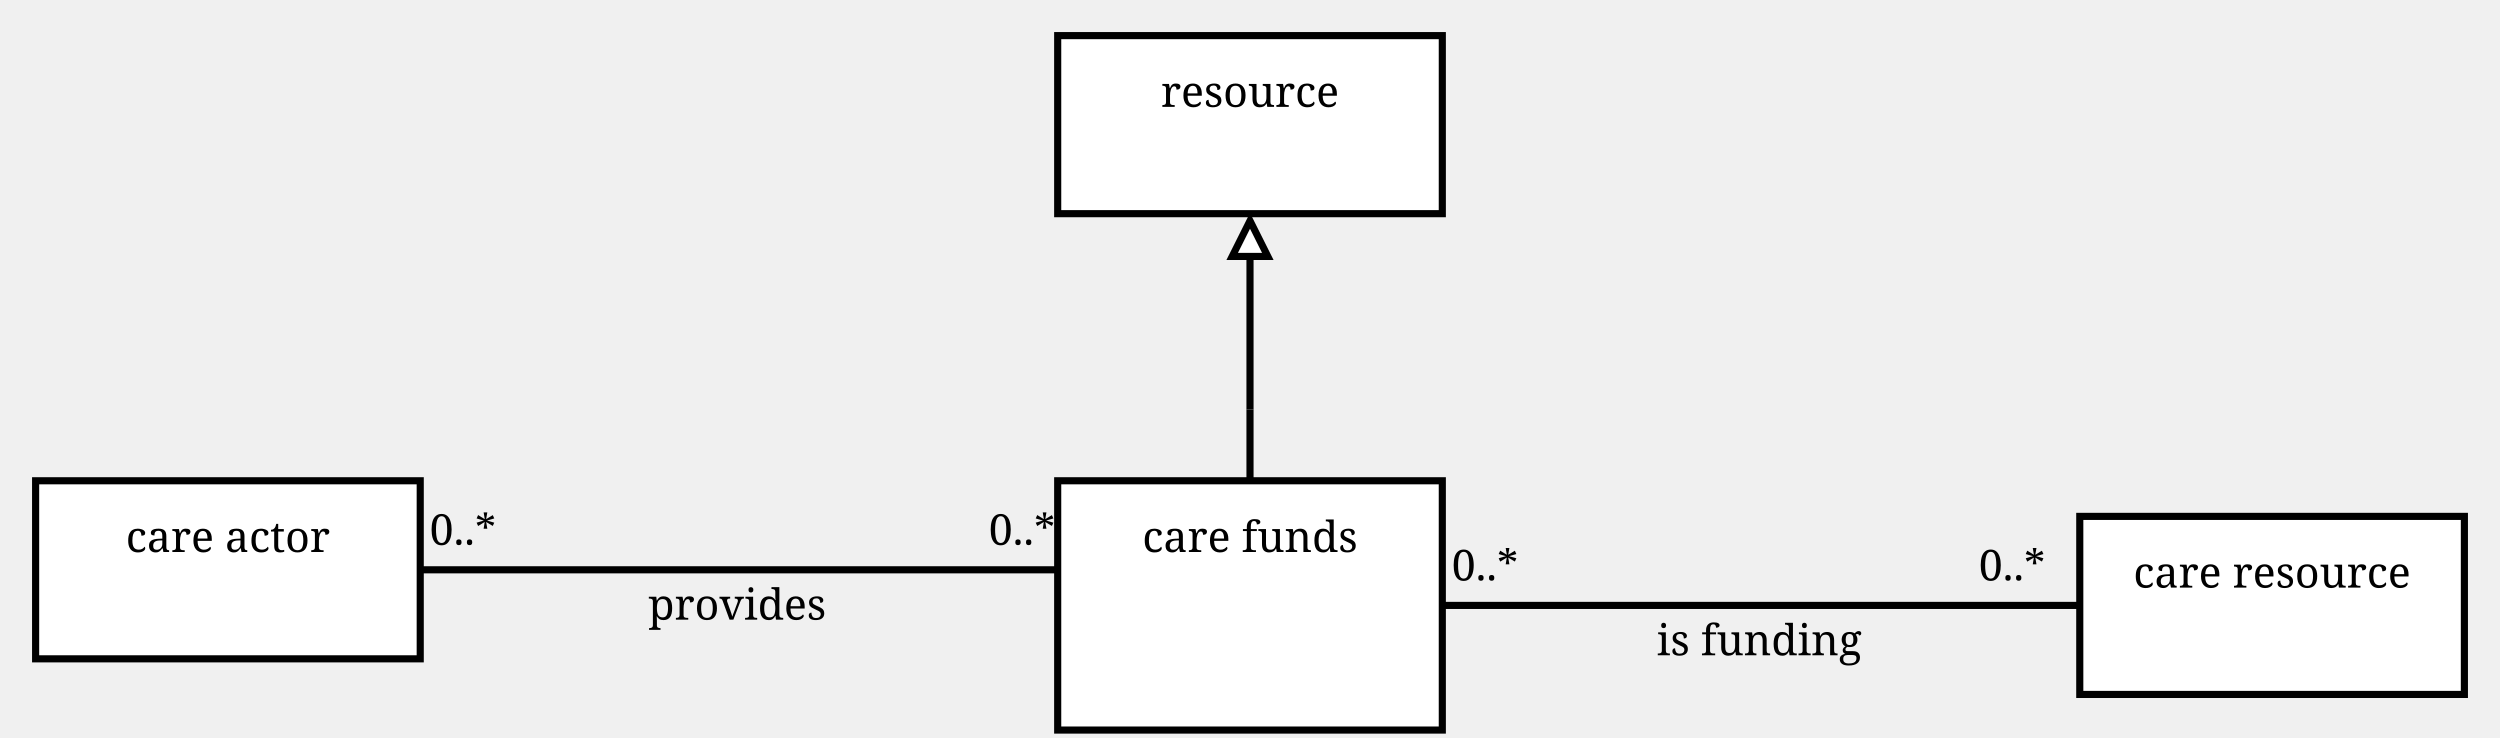
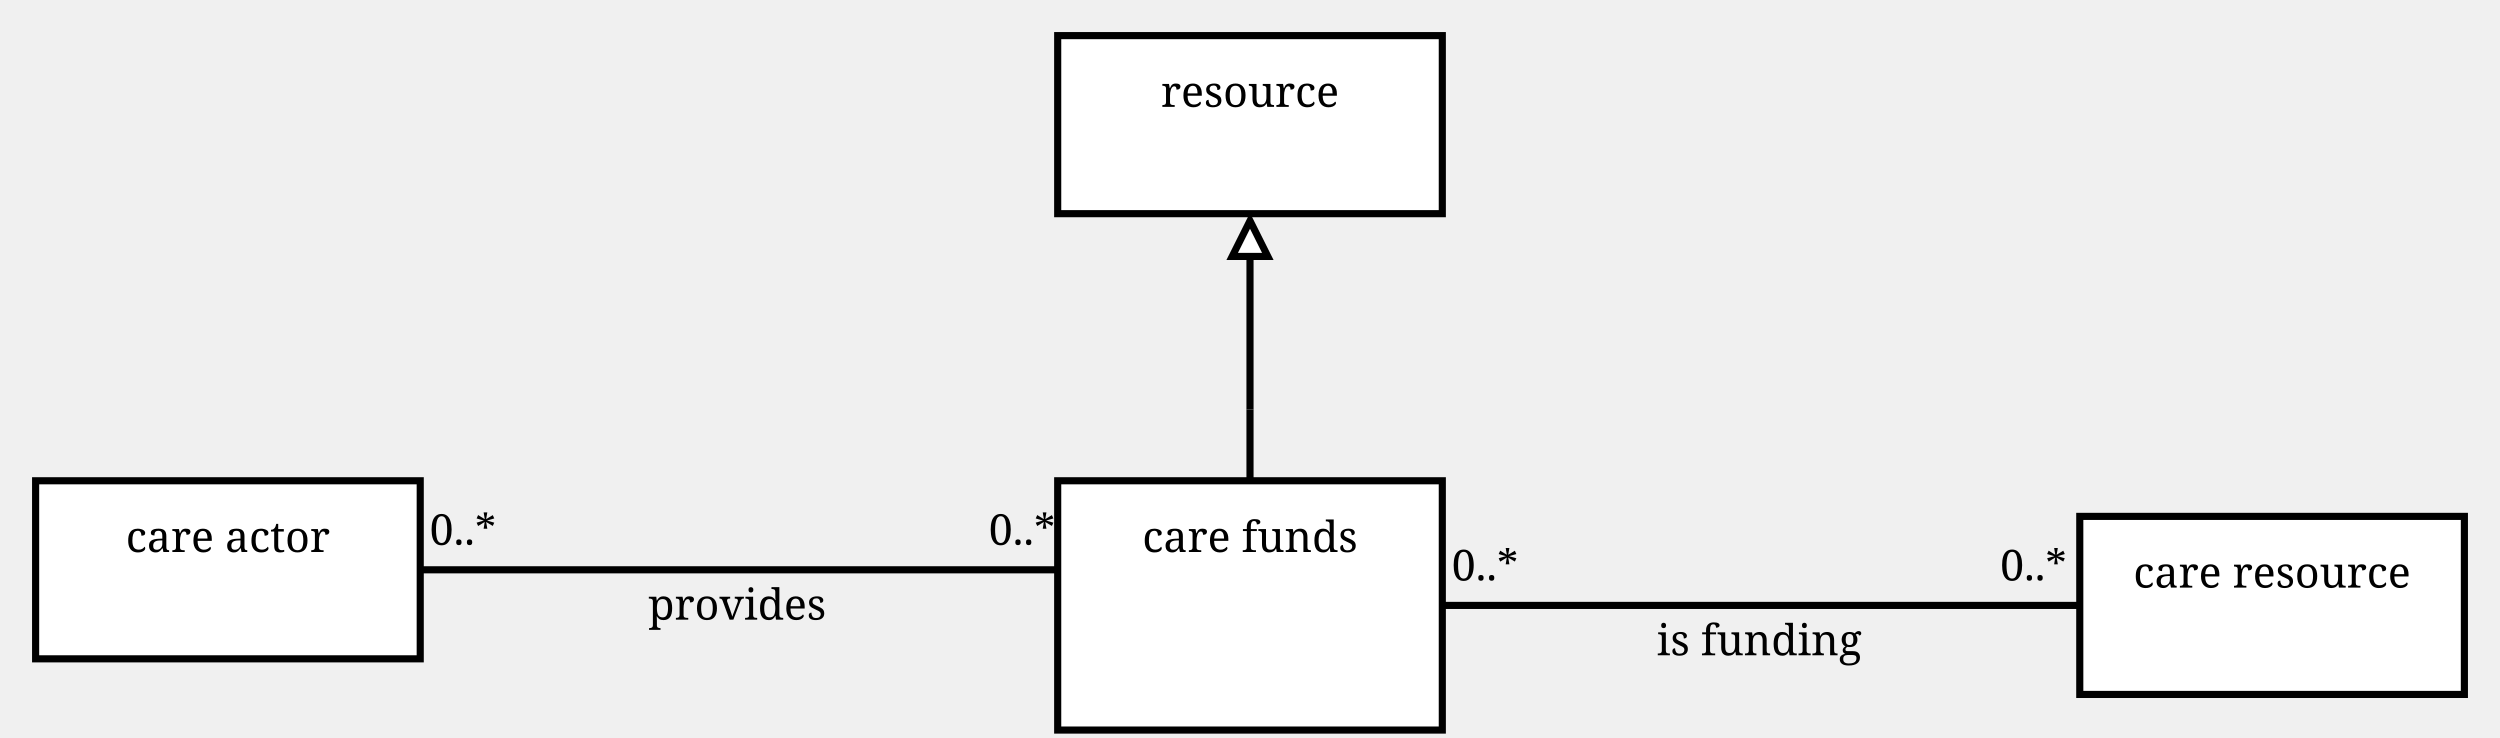
<svg xmlns="http://www.w3.org/2000/svg" xmlns:xlink="http://www.w3.org/1999/xlink" version="1.1" viewBox="0 0 702 207" aria-labelledby="title desc" role="img">
  <g>
    <a xlink:href="resource.svg" role="link">
      <rect x="297" y="10" width="108" height="50" fill="white" stroke="black" stroke-width="2" />
      <text x="351" y="30" text-anchor="middle" font-family="Cambria" font-size="12" fill="black">
        <tspan x="351" y="30" text-anchor="middle">resource</tspan>
      </text>
    </a>
  </g>
  <line x1="351" y1="135" x2="351" y2="115" stroke="black" stroke-width="2" />
  <line x1="351" y1="62" x2="351" y2="115" stroke="black" stroke-width="2" />
  <line x1="351" y1="115" x2="351" y2="115" stroke="black" stroke-width="2" />
  <polygon points="351,62 346,72 356,72" fill="white" stroke="black" stroke-width="2" />
  <g>
    <line x1="118" y1="160" x2="297" y2="160" stroke="black" stroke-width="2" />
    <text x="130" y="153" text-anchor="middle" font-family="Cambria" font-size="12" fill="black">
      <tspan x="130" y="153" text-anchor="middle">0..*</tspan>
    </text>
    <text x="287" y="153" text-anchor="middle" font-family="Cambria" font-size="12" fill="black">
      <tspan x="287" y="153" text-anchor="middle">0..*</tspan>
    </text>
    <text x="207" y="174" text-anchor="middle" font-family="Cambria" font-size="12" fill="black">
      <tspan x="207" y="174" text-anchor="middle">provides</tspan>
    </text>
  </g>
  <g>
    <a xlink:href="care actor.svg" role="link">
      <rect x="10" y="135" width="108" height="50" fill="white" stroke="black" stroke-width="2" />
      <text x="64" y="155" text-anchor="middle" font-family="Cambria" font-size="12" fill="black">
        <tspan x="64" y="155" text-anchor="middle">care actor</tspan>
      </text>
    </a>
  </g>
  <g>
    <line x1="405" y1="170" x2="584" y2="170" stroke="black" stroke-width="2" />
    <text x="417" y="163" text-anchor="middle" font-family="Cambria" font-size="12" fill="black">
      <tspan x="417" y="163" text-anchor="middle">0..*</tspan>
    </text>
-     <text x="565" y="163" text-anchor="middle" font-family="Cambria" font-size="12" fill="black">
-       <tspan x="565" y="163" text-anchor="middle">0..*</tspan>
+     <text x="571" y="163" text-anchor="middle" font-family="Cambria" font-size="12" fill="black">
+       <tspan x="571" y="163" text-anchor="middle">0..*</tspan>
    </text>
    <text x="494" y="184" text-anchor="middle" font-family="Cambria" font-size="12" fill="black">
      <tspan x="494" y="184" text-anchor="middle">is funding</tspan>
    </text>
  </g>
  <g>
    <a xlink:href="care resource.svg" role="link">
      <rect x="584" y="145" width="108" height="50" fill="white" stroke="black" stroke-width="2" />
      <text x="638" y="165" text-anchor="middle" font-family="Cambria" font-size="12" fill="black">
        <tspan x="638" y="165" text-anchor="middle">care resource</tspan>
      </text>
    </a>
  </g>
  <g>
    <a xlink:href="care funds.svg" role="link">
      <rect x="297" y="135" width="108" height="70" fill="white" stroke="black" stroke-width="2" />
      <text x="351" y="155" text-anchor="middle" font-family="Cambria" font-size="12" fill="black">
        <tspan x="351" y="155" text-anchor="middle">care funds</tspan>
      </text>
    </a>
  </g>
</svg>
